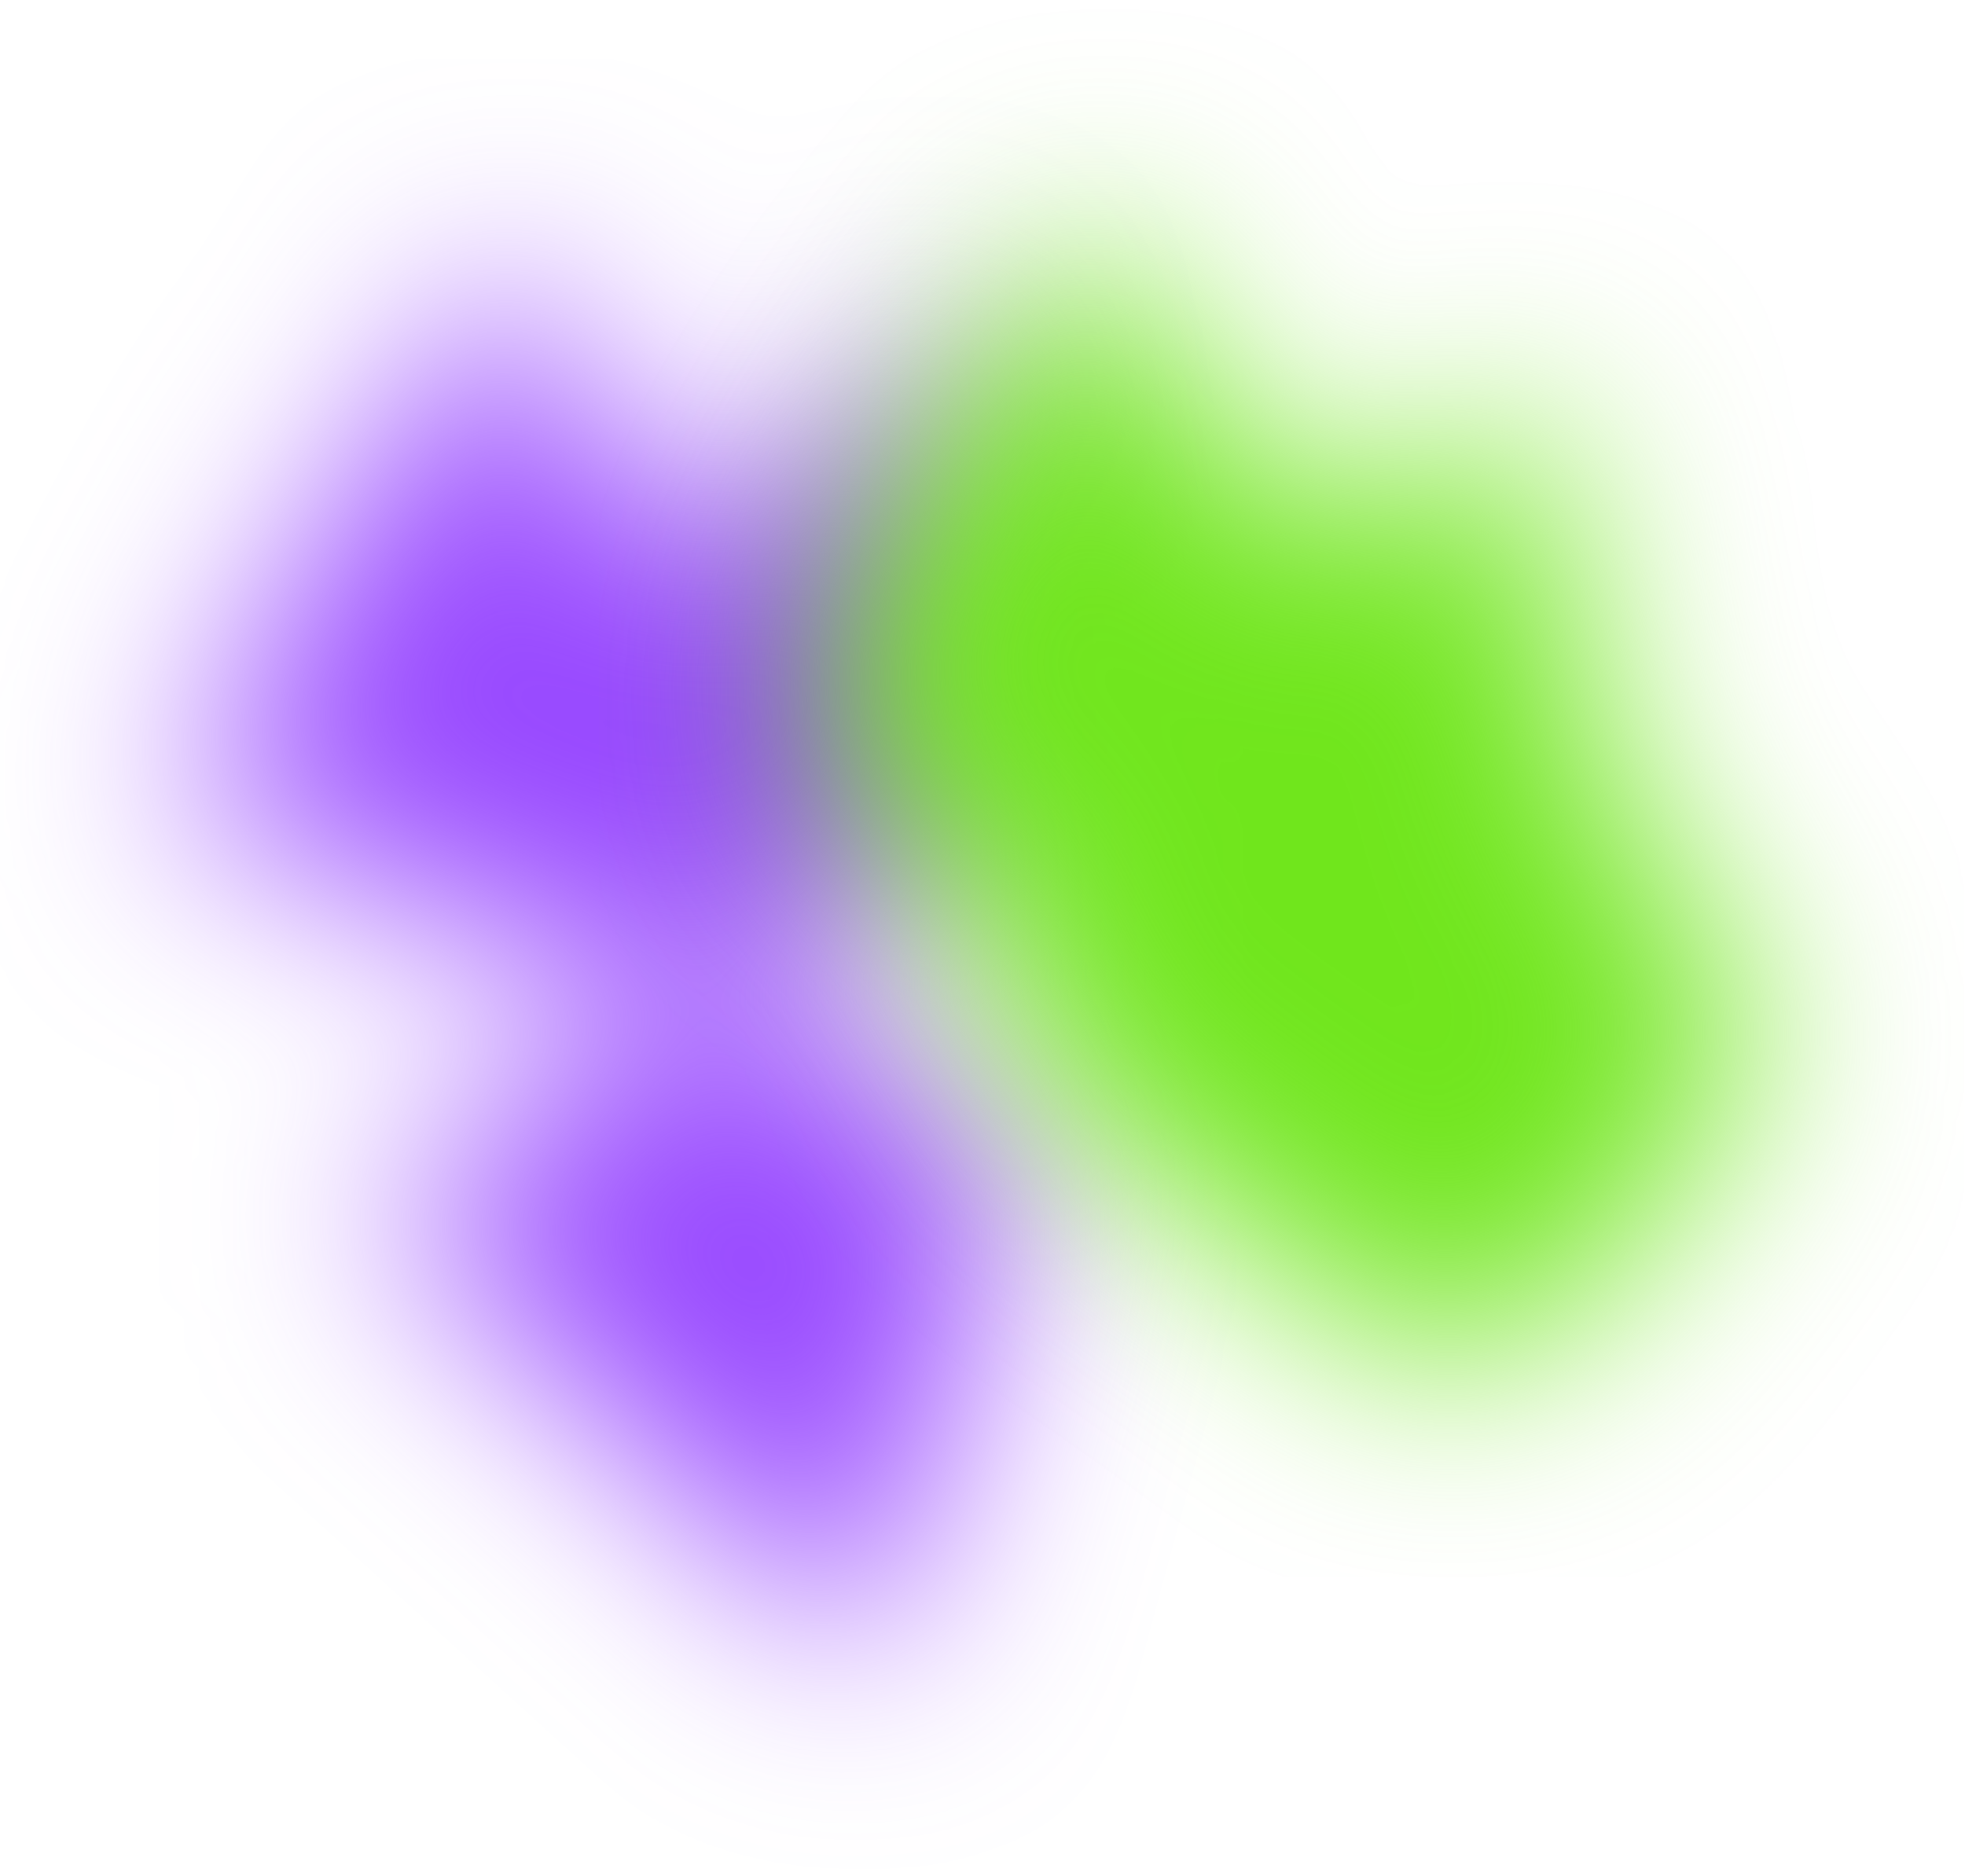
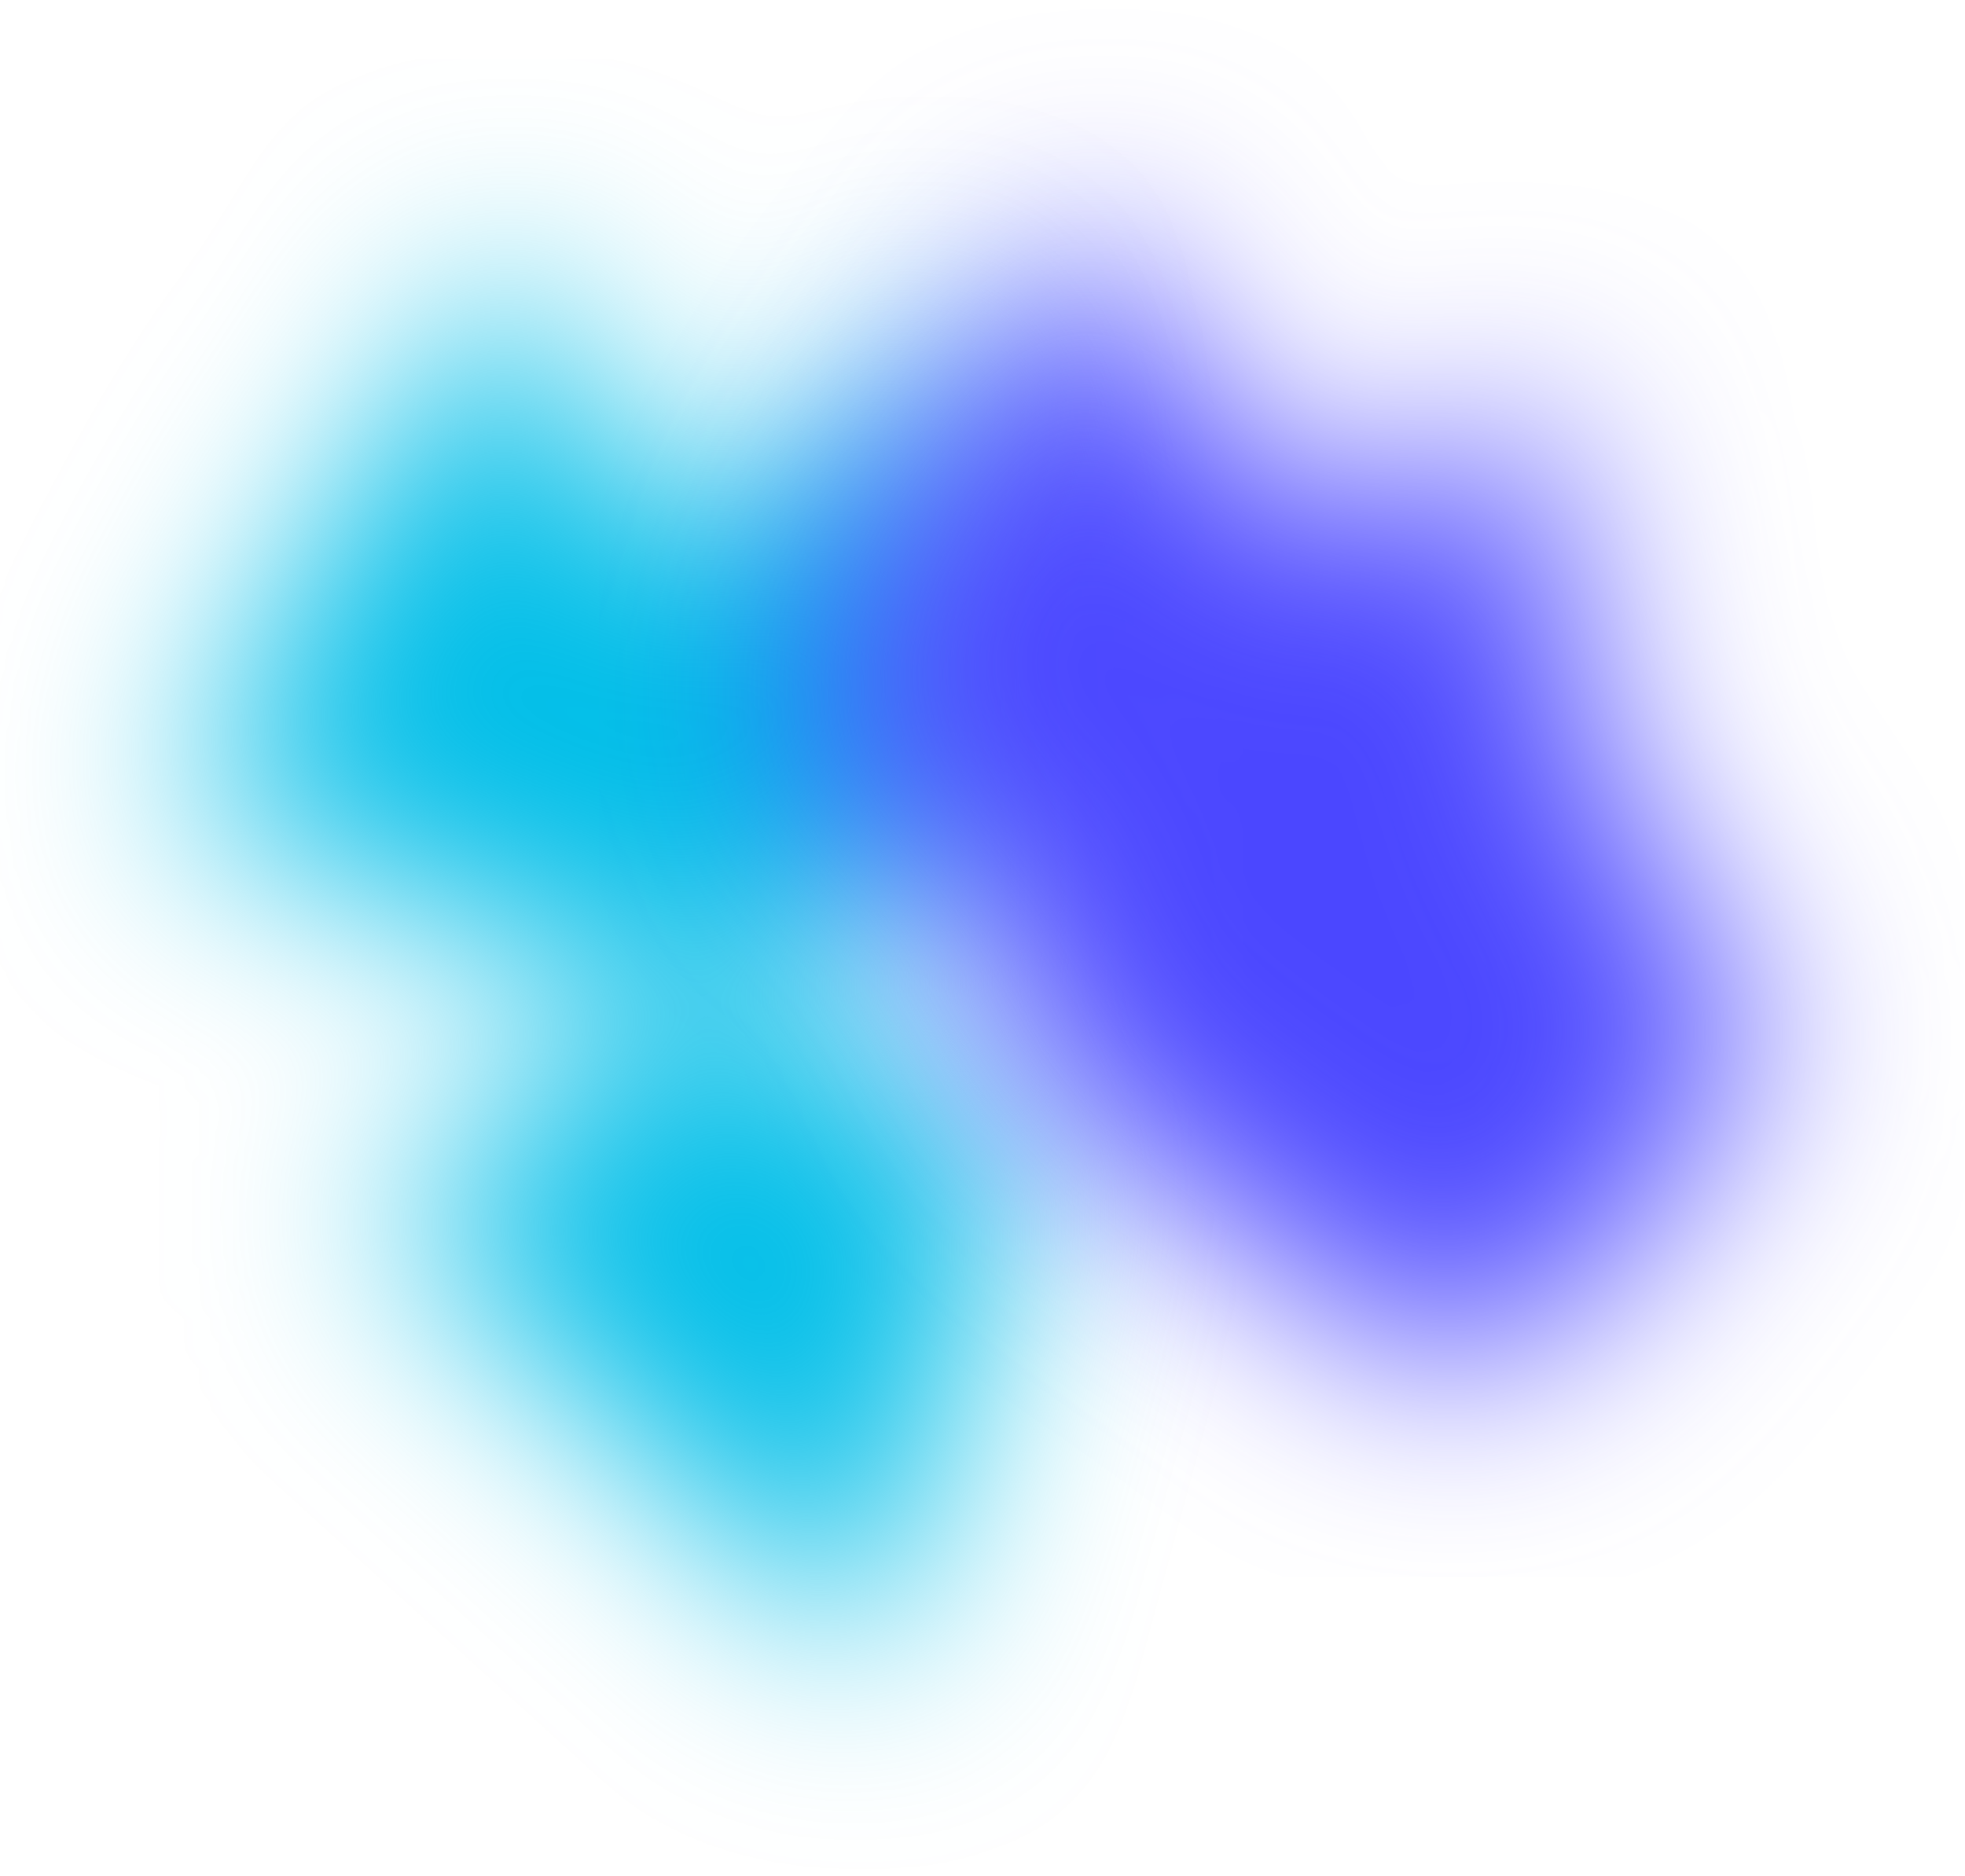
<svg xmlns="http://www.w3.org/2000/svg" width="859" height="820" viewBox="0 0 859 820" fill="none">
  <g filter="url(#filter0_f_230_447)">
-     <path d="M80 356.432C140.327 225.376 178.506 179.982 190.055 173.667C190.055 173.667 227.25 43.836 258.33 184.254C289.41 324.671 411.694 126.861 411.694 126.861L447.36 356.432L308.241 439.865L447.36 490.72L383.161 726.978L163.051 526.939L308.241 439.865L80 356.432Z" fill="#9747FF" />
+     <path d="M80 356.432C140.327 225.376 178.506 179.982 190.055 173.667C190.055 173.667 227.25 43.836 258.33 184.254C289.41 324.671 411.694 126.861 411.694 126.861L447.36 356.432L308.241 439.865L447.36 490.72L383.161 726.978L163.051 526.939L308.241 439.865L80 356.432Z" fill="#00BEE8" />
  </g>
  <g filter="url(#filter1_f_230_447)">
-     <path d="M416.487 381.193C243.324 333.339 490.175 93.65 490.175 93.65C490.175 93.65 548.98 297.392 630.037 202.82C711.094 108.249 654.418 297.393 728.219 383.717C802.019 470.041 743.149 495.103 743.149 495.103C743.149 495.103 666.407 637.611 603.857 584.897C541.306 532.184 468.671 498.85 441.167 452.45C416.367 410.61 432.897 395.636 458.891 392.526C446.504 389.349 432.424 385.598 416.487 381.193Z" fill="#70E61C" />
+     <path d="M416.487 381.193C243.324 333.339 490.175 93.65 490.175 93.65C490.175 93.65 548.98 297.392 630.037 202.82C711.094 108.249 654.418 297.393 728.219 383.717C802.019 470.041 743.149 495.103 743.149 495.103C743.149 495.103 666.407 637.611 603.857 584.897C541.306 532.184 468.671 498.85 441.167 452.45C416.367 410.61 432.897 395.636 458.891 392.526C446.504 389.349 432.424 385.598 416.487 381.193Z" fill="#4B47FF" />
  </g>
  <defs>
    <filter id="filter0_f_230_447" x="-13" y="25.978" width="553.36" height="794" filterUnits="userSpaceOnUse" color-interpolation-filters="sRGB">
      <feFlood flood-opacity="0" result="BackgroundImageFix" />
      <feBlend mode="normal" in="SourceGraphic" in2="BackgroundImageFix" result="shape" />
      <feGaussianBlur stdDeviation="46.5" result="effect1_foregroundBlur_230_447" />
    </filter>
    <filter id="filter1_f_230_447" x="261.878" y="0.65" width="596.516" height="688.947" filterUnits="userSpaceOnUse" color-interpolation-filters="sRGB">
      <feFlood flood-opacity="0" result="BackgroundImageFix" />
      <feBlend mode="normal" in="SourceGraphic" in2="BackgroundImageFix" result="shape" />
      <feGaussianBlur stdDeviation="46.5" result="effect1_foregroundBlur_230_447" />
    </filter>
  </defs>
</svg>
